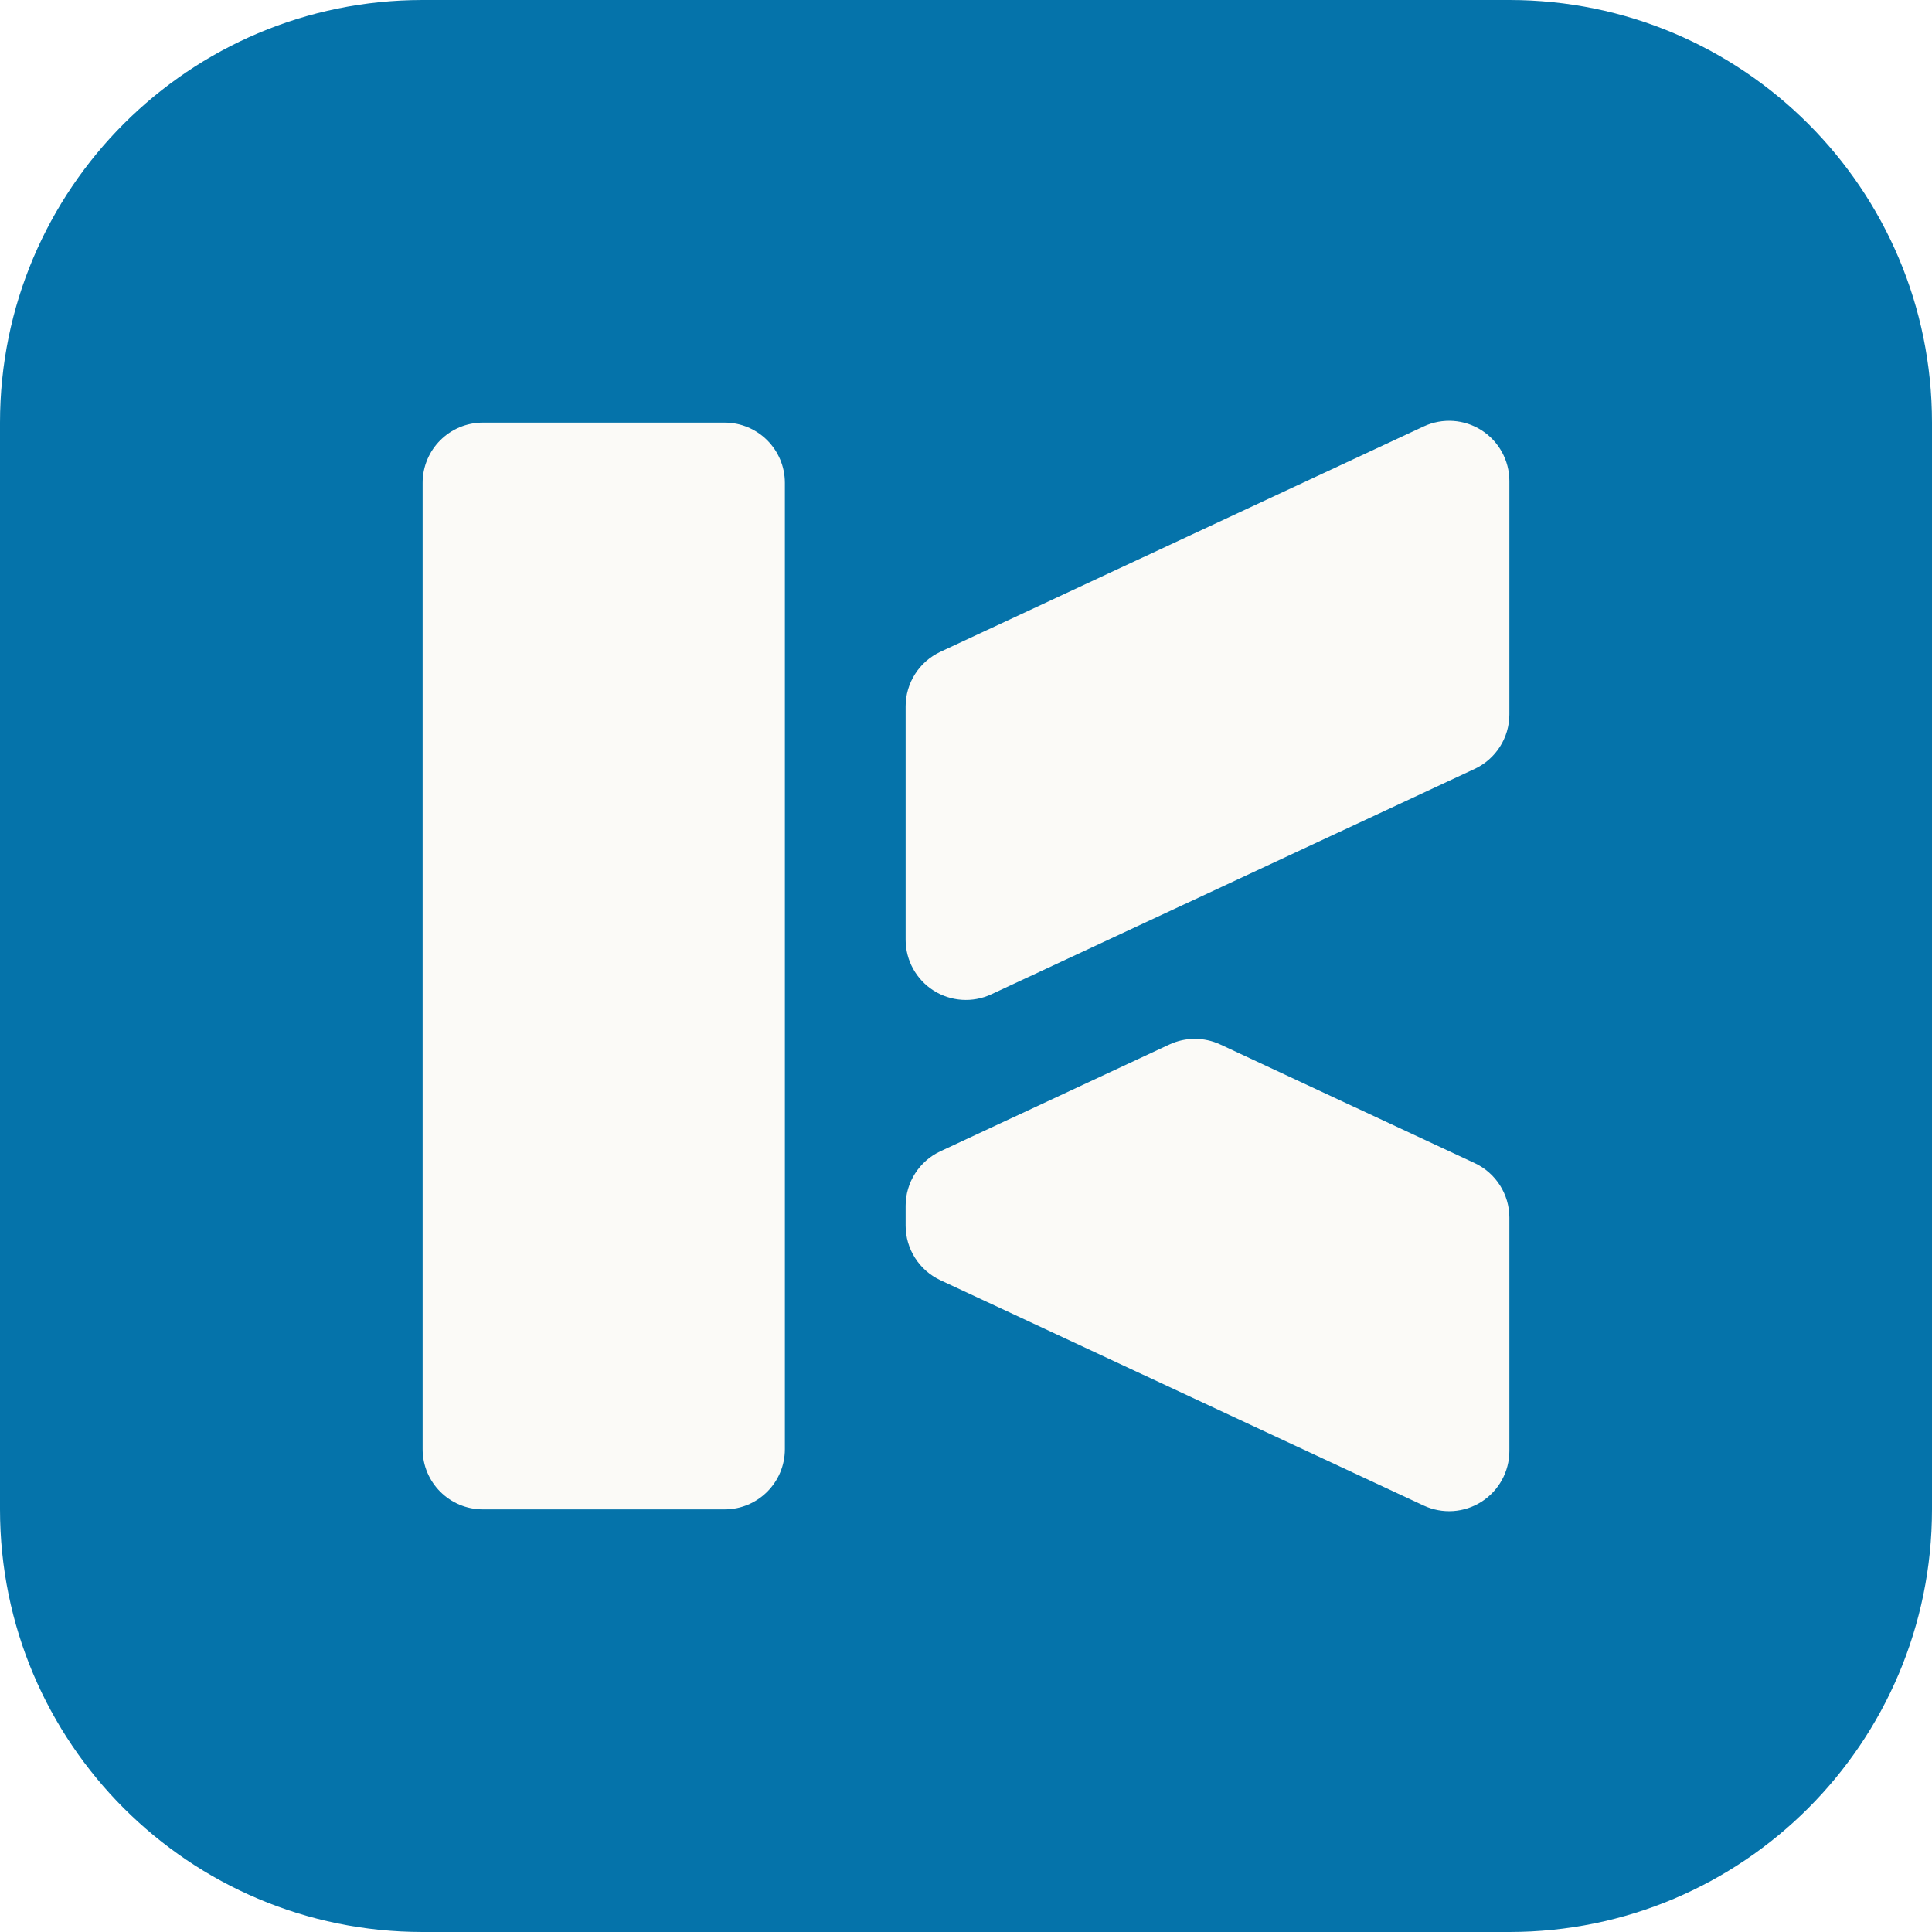
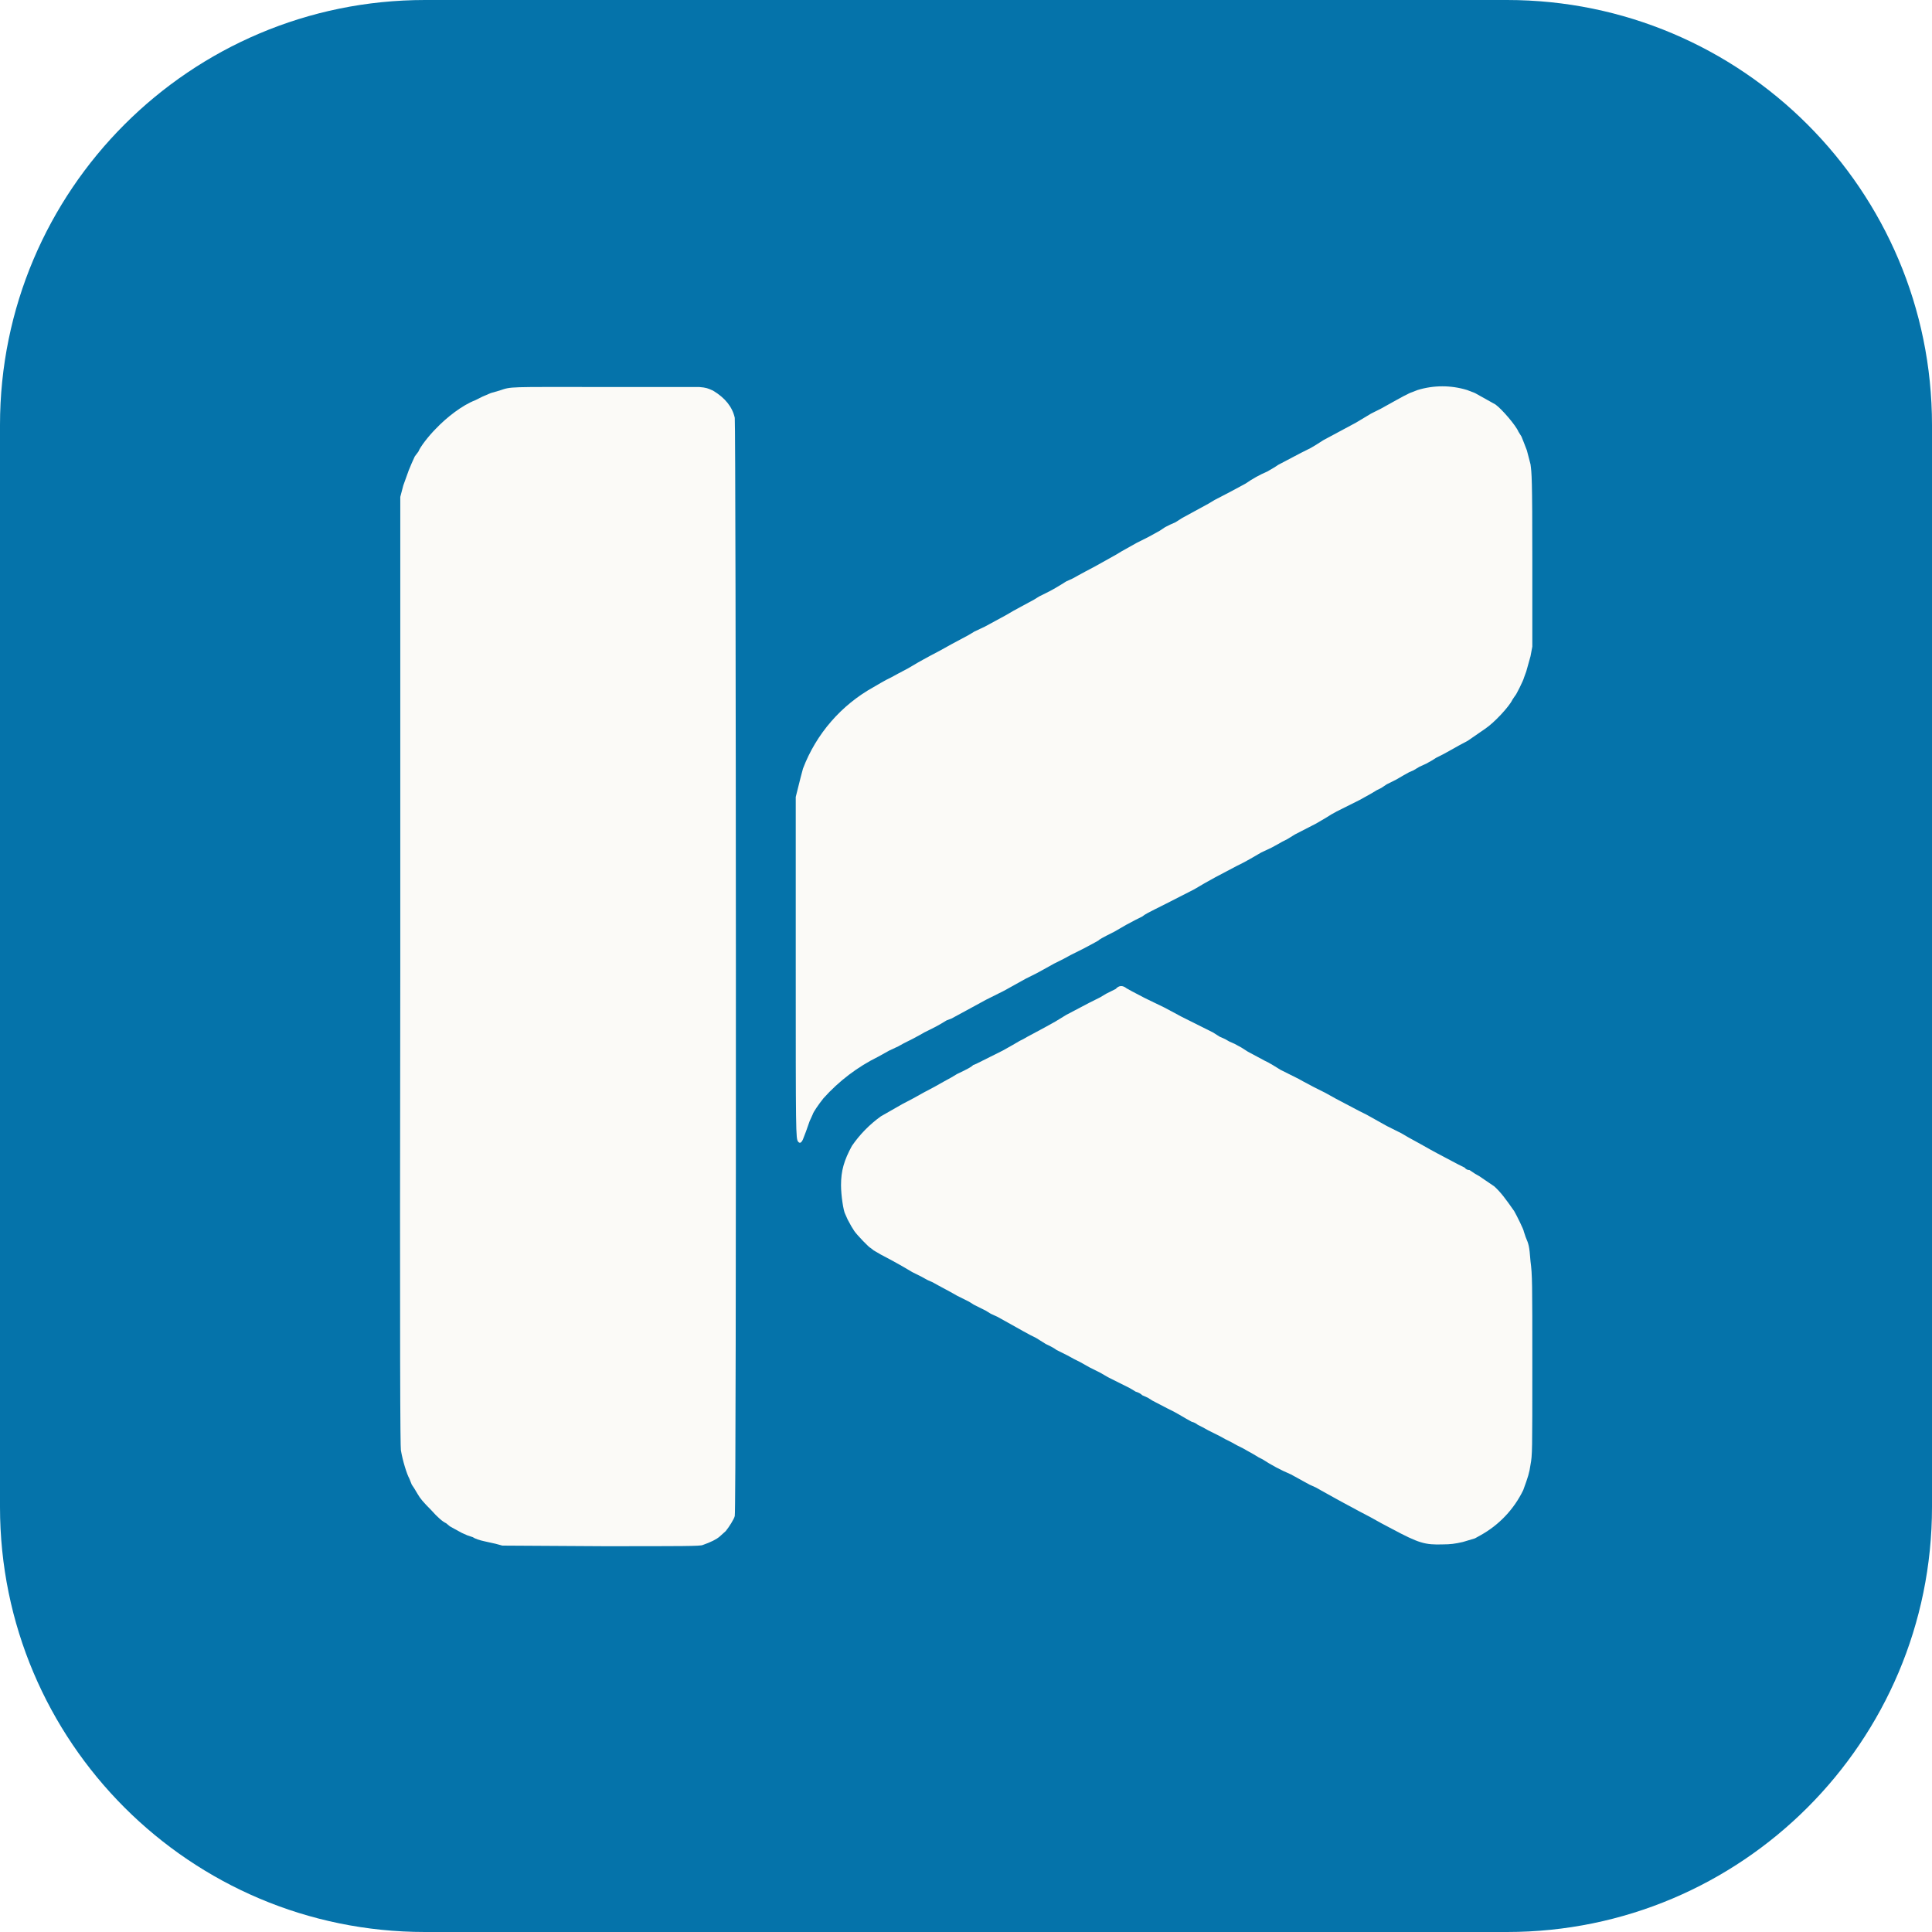
- <svg xmlns="http://www.w3.org/2000/svg" viewBox="0 0 32 32" role="img" aria-label="Kotono CMS">
-   <rect width="32" height="32" rx="7" fill="#0573AA" />
-   <path fill="#FBFAF7" d="M7.998 7L12.002 7A0.998 0.998 0 0 1 13 7.998L13 24.003A0.998 0.998 0 0 1 12.002 25L7.998 25A0.998 0.998 0 0 1 7 24.003L7 7.998A0.998 0.998 0 0 1 7.998 7ZM15.576 10.796L23.581 7.063A0.998 0.998 0 0 1 25 7.967L25 11.832A0.998 0.998 0 0 1 24.424 12.736L16.419 16.469A0.998 0.998 0 0 1 15 15.565L15 11.7A0.998 0.998 0 0 1 15.576 10.796ZM20.212 17.3L24.424 19.264A0.998 0.998 0 0 1 25 20.168L25 24.033A0.998 0.998 0 0 1 23.581 24.937L15.576 21.204A0.998 0.998 0 0 1 15 20.3L15 19.973A0.998 0.998 0 0 1 15.576 19.069L19.369 17.3A0.998 0.998 0 0 1 20.212 17.3Z" />
+ <svg xmlns="http://www.w3.org/2000/svg" aria-label="Kotono CMS app icon" viewBox="0 0 32 32">
+   <rect width="32" height="32" fill="#0573aa" rx="7.04" />
+   <path fill="#fbfaf7" d="M11.64 25.59q.2-.07.28-.14l.1-.09c.05-.06.14-.2.15-.25.03-.08.02-18.07 0-18.19q-.06-.27-.36-.45c-.09-.04-.11-.05-.23-.06h-1.6c-1.6 0-1.5-.01-1.71.06l-.14.04-.14.06-.12.06c-.21.08-.47.28-.65.47-.12.12-.26.3-.29.38l-.06.08-.05.11-.05.12-.09.25-.05.19v7.84c-.01 6.68 0 7.87.01 7.95.03.18.1.4.14.47l.04.1.04.06.06.1c.04.07.09.13.22.26q.16.18.25.22l.06.05.09.05.11.06.09.04.09.03q.06.04.2.07l.18.04.11.03 1.67.01c1.32 0 1.61 0 1.65-.02m12.59-.05.2-.06.09-.05a1.7 1.7 0 0 0 .71-.75c.08-.22.1-.28.12-.42.03-.16.03-.21.03-1.64 0-1.39 0-1.5-.03-1.73-.02-.26-.03-.28-.08-.4l-.03-.09c0-.03-.12-.27-.16-.34-.14-.2-.22-.31-.33-.41l-.25-.17-.07-.04-.09-.06q-.05 0-.08-.04l-.12-.06-.17-.09-.17-.09-.11-.06-.16-.09-.2-.11-.12-.07-.24-.12-.25-.14-.09-.05-.12-.06-.38-.2-.18-.1-.18-.09-.17-.09-.09-.05-.3-.15-.13-.08-.07-.04-.06-.03-.28-.15-.11-.07-.11-.06-.09-.04-.07-.04-.09-.04-.11-.07-.38-.19-.14-.07-.28-.15-.33-.16-.21-.11-.09-.05q-.1-.08-.18.01l-.08.04-.08.04-.1.06-.18.09-.38.2-.18.11-.18.1-.28.15-.07.04-.06.03-.12.07-.16.09-.44.22-.05.02c-.03.03-.08.06-.27.15l-.1.06-.11.06-.16.09-.17.09-.18.1-.19.1-.35.2a2 2 0 0 0-.48.49c-.13.24-.18.41-.18.65 0 .17.04.43.07.48l.04.09.06.11.05.08c.04.06.25.28.27.28l.05.04.12.07.17.09.18.1.17.1.16.08.09.05.09.04.09.05.13.07.11.06.07.04.12.06.08.04.08.05.12.06.08.04.08.05.11.05.09.05.09.05.25.14.11.06.1.05.08.05.08.05c.04.02.13.06.18.1l.18.09.11.06.1.05.16.09.18.09.12.07.08.04.1.05.1.05.08.04.1.06q.07.02.11.06l.09.04.08.05.25.13.1.05.09.05.12.07.09.05q.05.01.1.05l.08.04.09.05.12.06.08.04.09.05.1.05.09.05.1.05.07.04.09.05.1.06.06.03a3 3 0 0 0 .47.25l.11.06.09.05.11.06.11.05.07.04.27.15.11.06.26.14.19.1.18.1.17.09c.45.24.55.27.85.26.12 0 .2-.01.33-.04M13.3 18.87l.05-.13.06-.17.05-.11c.01-.04.1-.17.18-.27a3 3 0 0 1 .91-.69l.18-.1.15-.07.09-.05.14-.07.13-.07.07-.04.08-.04.1-.05.09-.05.1-.06.08-.03.35-.19.22-.12.3-.15.36-.2.18-.09.11-.06.09-.05.09-.05.08-.04.08-.04.11-.06.2-.1.17-.09.09-.05c.02-.02.05-.04.27-.15l.19-.11.15-.08.12-.06c.05-.04.07-.05.39-.21l.47-.24.17-.1.18-.1.36-.19.1-.05.11-.06.19-.11.17-.08.11-.06.07-.04.08-.04.13-.08.35-.18.17-.1.08-.05.09-.05.14-.07.1-.05.14-.07.18-.1.1-.06.08-.04.09-.06.08-.04.08-.04.12-.07.09-.05.07-.03.1-.06.11-.05.09-.05.08-.05.1-.05.11-.06.16-.09.15-.08.29-.2c.15-.1.4-.37.45-.48l.04-.06c.02-.01.15-.28.15-.3l.04-.11.07-.25.03-.16V9.28c0-1.38-.01-1.44-.03-1.59l-.06-.23-.05-.13-.04-.1-.05-.08c-.04-.1-.27-.37-.38-.45l-.34-.19-.13-.05a1.4 1.4 0 0 0-.82 0l-.13.05-.1.05-.11.06-.27.15-.08.04-.08.04-.1.06-.15.09-.54.29-.11.07-.1.06-.16.08-.38.2-.06.04-.12.07a2 2 0 0 0-.36.2l-.26.14-.25.13-.1.06-.11.06-.33.18-.11.07-.09.04-.08.04-.09.06-.09.05-.11.06-.18.09-.25.14-.1.06-.34.19-.17.09-.11.06-.09.05-.11.05-.08.05-.1.06-.09.05-.08.04-.1.05-.08.05-.24.13-.11.06-.12.07-.35.19-.17.08-.1.06-.28.15-.18.1-.17.09-.11.06-.09.05-.17.1-.17.09-.11.06-.08.04-.09.05-.12.07a2.6 2.6 0 0 0-1.17 1.35l-.04.15-.05.2-.03.12v2.77c0 2.81 0 2.89.04 2.94q.04.05.08-.04" />
</svg>
